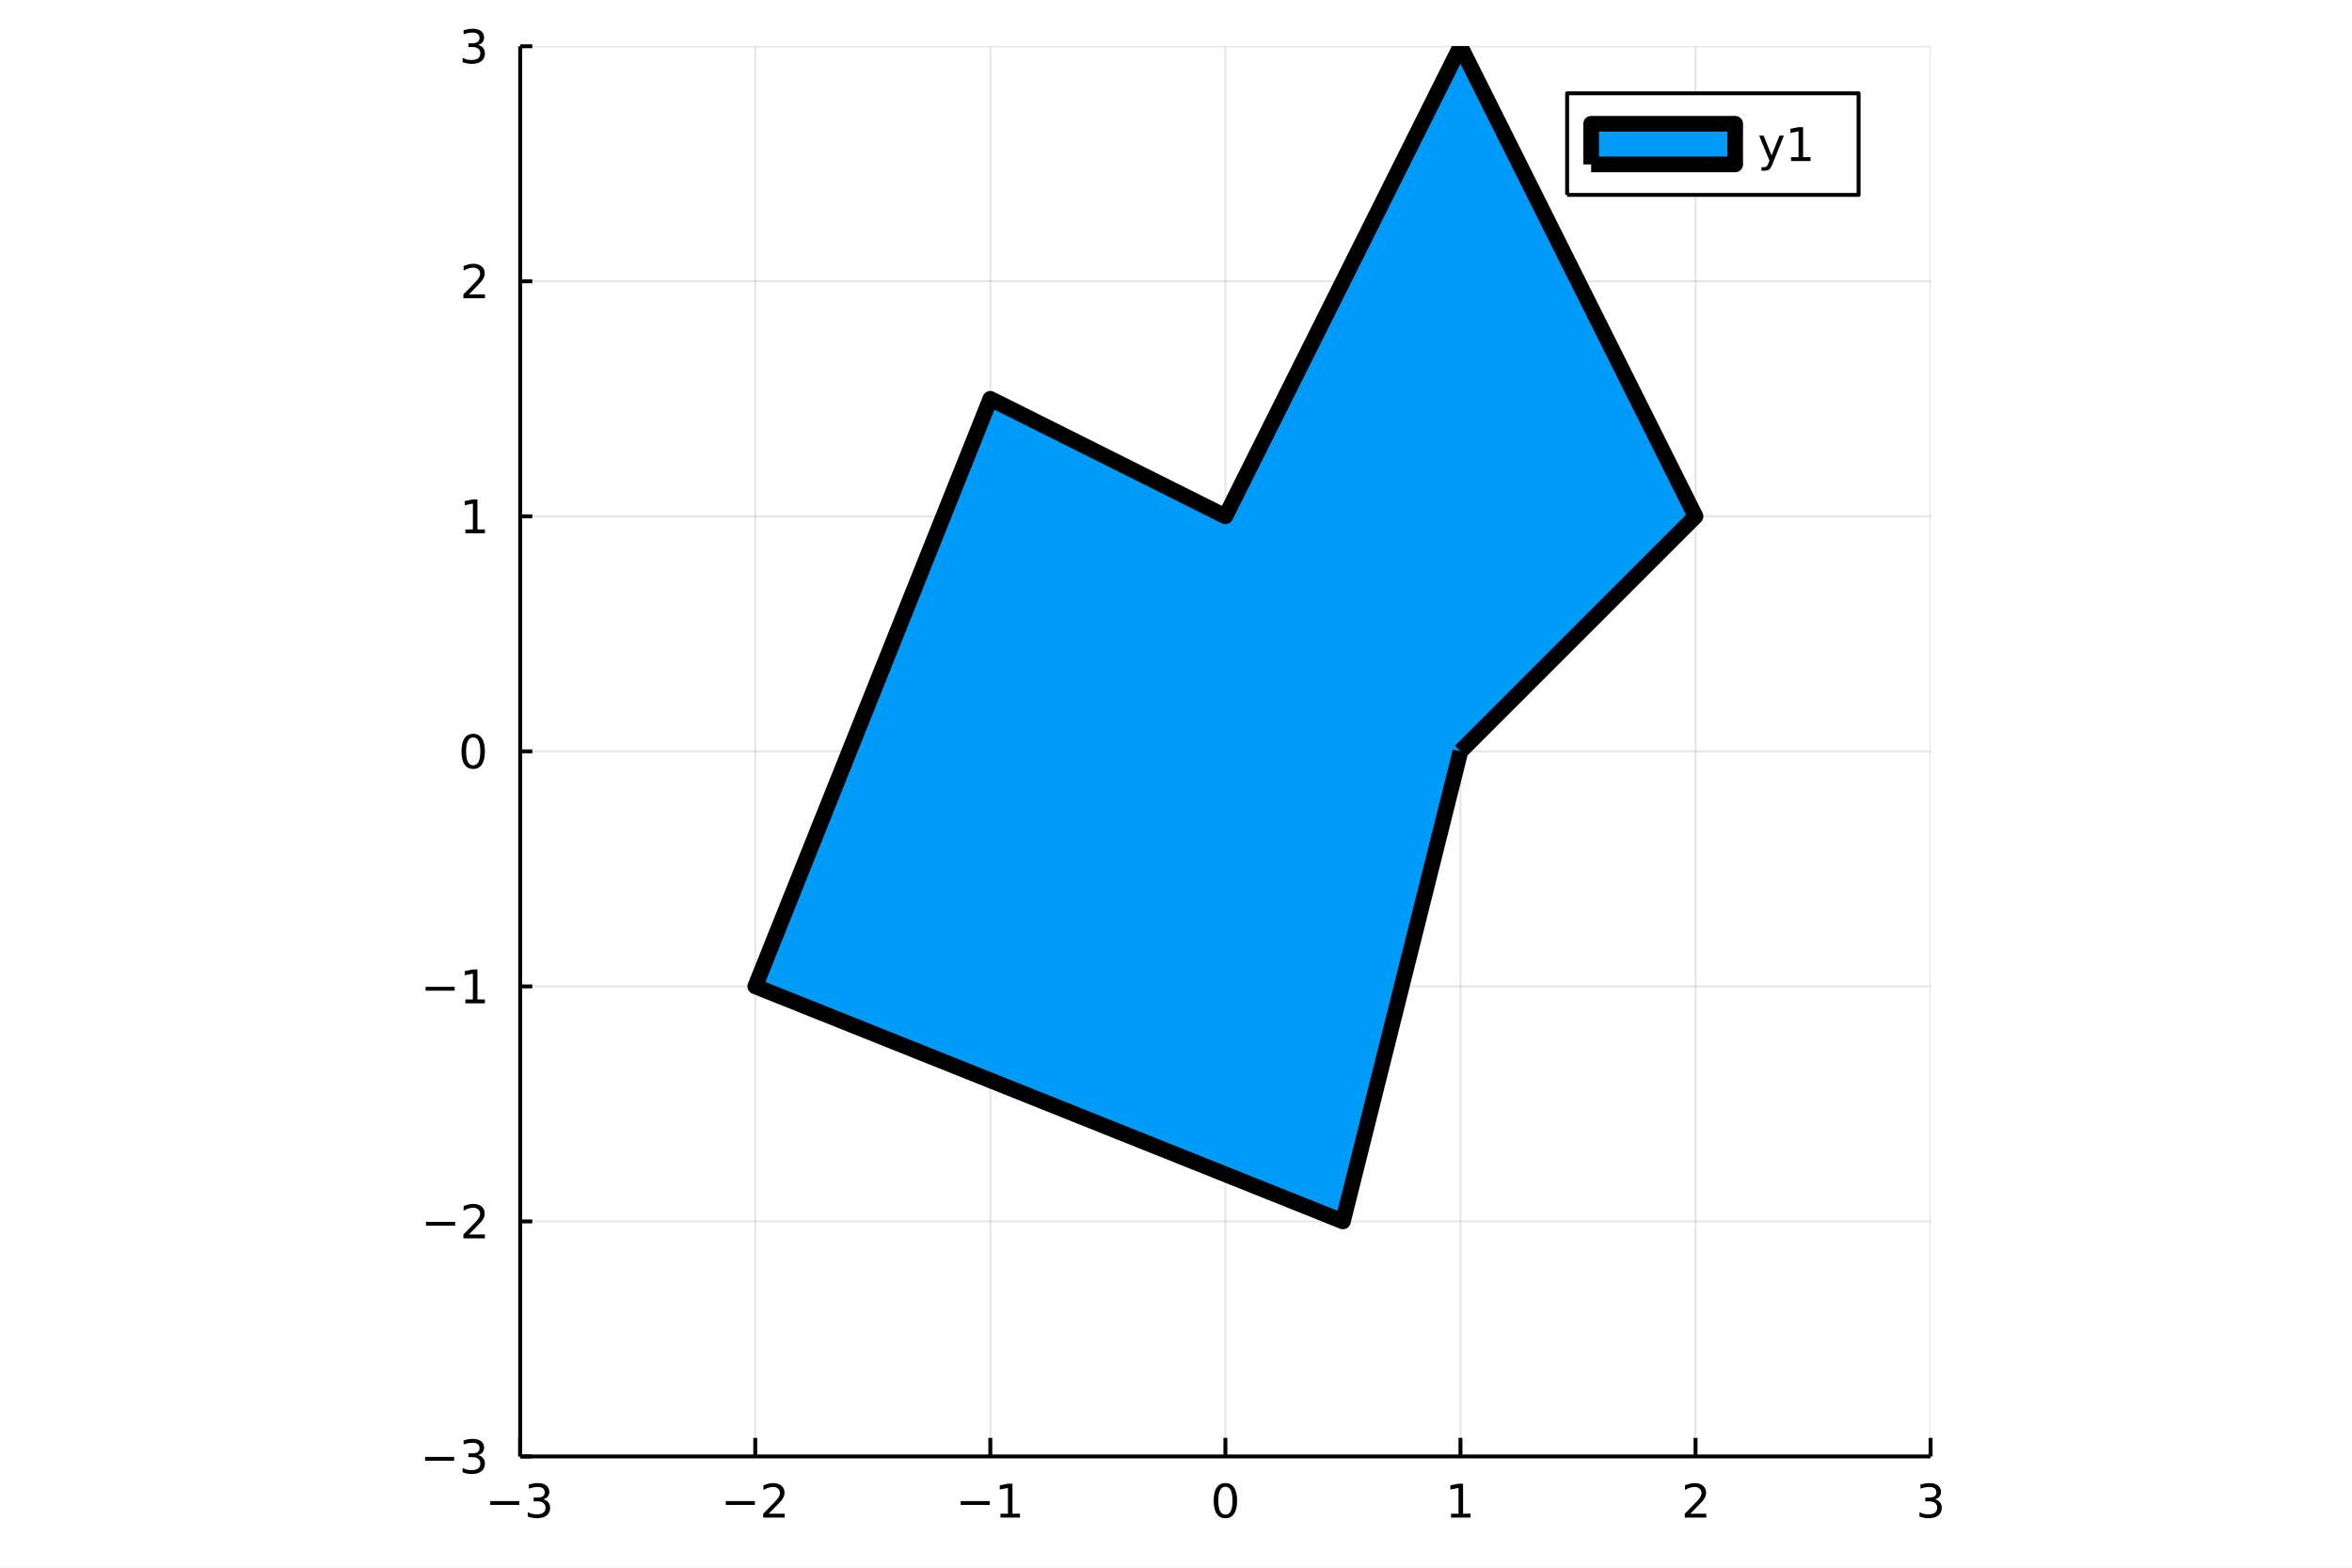
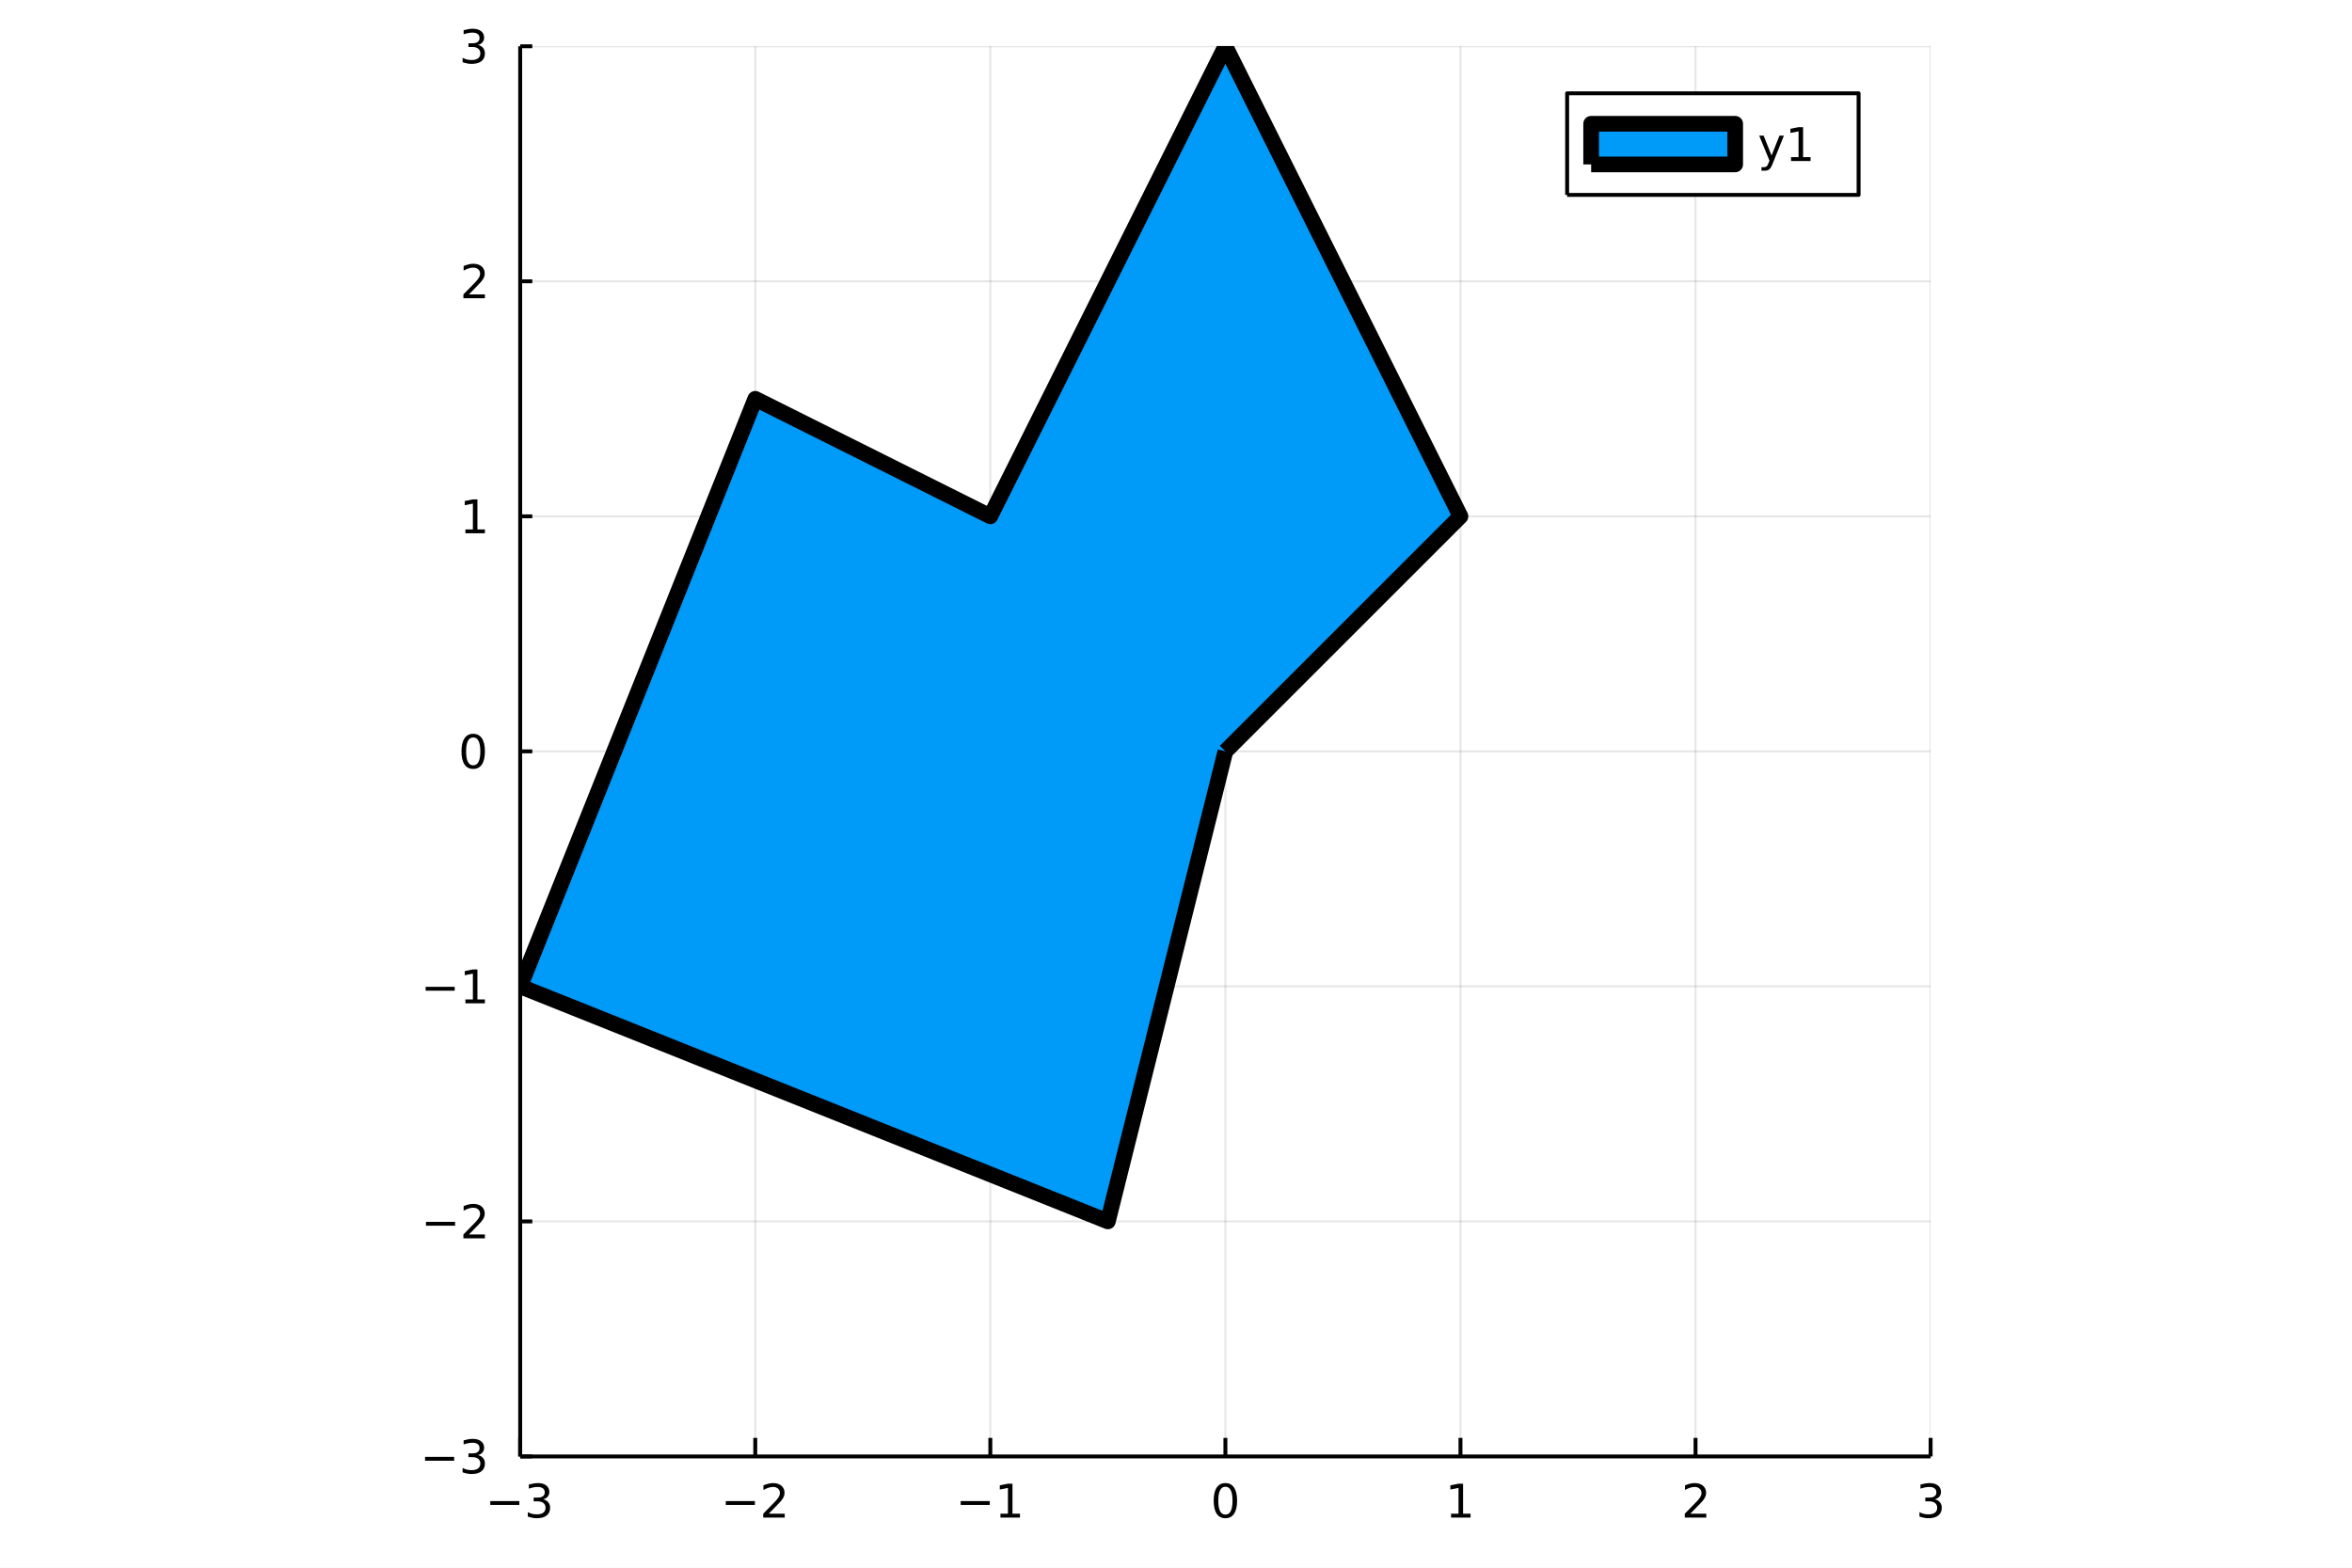
<svg xmlns="http://www.w3.org/2000/svg" width="600" height="400" viewBox="0 0 2400 1600">
  <defs>
-     <clipPath id="clip710">
+     <clipPath id="clip240">
      <rect x="0" y="0" width="2400" height="1600" />
    </clipPath>
  </defs>
-   <path clip-path="url(#clip710)" d=" M0 1600 L2400 1600 L2400 0 L0 0  Z   " fill="#ffffff" fill-rule="evenodd" fill-opacity="1" />
+   <path clip-path="url(#clip240)" d=" M0 1600 L2400 1600 L2400 0 L0 0  Z   " fill="#ffffff" fill-rule="evenodd" fill-opacity="1" />
  <defs>
-     <clipPath id="clip711">
+     <clipPath id="clip241">
      <rect x="480" y="0" width="1681" height="1600" />
    </clipPath>
  </defs>
-   <path clip-path="url(#clip710)" d=" M530.804 1486.45 L1970.01 1486.45 L1970.01 47.244 L530.804 47.244  Z   " fill="#ffffff" fill-rule="evenodd" fill-opacity="1" />
+   <path clip-path="url(#clip240)" d=" M530.804 1486.45 L1970.01 1486.45 L1970.01 47.244 L530.804 47.244  Z   " fill="#ffffff" fill-rule="evenodd" fill-opacity="1" />
  <defs>
-     <clipPath id="clip712">
+     <clipPath id="clip242">
      <rect x="530" y="47" width="1440" height="1440" />
    </clipPath>
  </defs>
-   <polyline clip-path="url(#clip712)" style="stroke:#000000; stroke-linecap:butt; stroke-linejoin:round; stroke-width:2; stroke-opacity:0.1; fill:none" points="   530.804,1486.45 530.804,47.244    " />
-   <polyline clip-path="url(#clip712)" style="stroke:#000000; stroke-linecap:butt; stroke-linejoin:round; stroke-width:2; stroke-opacity:0.1; fill:none" points="   770.672,1486.45 770.672,47.244    " />
-   <polyline clip-path="url(#clip712)" style="stroke:#000000; stroke-linecap:butt; stroke-linejoin:round; stroke-width:2; stroke-opacity:0.1; fill:none" points="   1010.54,1486.45 1010.54,47.244    " />
-   <polyline clip-path="url(#clip712)" style="stroke:#000000; stroke-linecap:butt; stroke-linejoin:round; stroke-width:2; stroke-opacity:0.1; fill:none" points="   1250.41,1486.45 1250.41,47.244    " />
-   <polyline clip-path="url(#clip712)" style="stroke:#000000; stroke-linecap:butt; stroke-linejoin:round; stroke-width:2; stroke-opacity:0.1; fill:none" points="   1490.27,1486.45 1490.27,47.244    " />
-   <polyline clip-path="url(#clip712)" style="stroke:#000000; stroke-linecap:butt; stroke-linejoin:round; stroke-width:2; stroke-opacity:0.1; fill:none" points="   1730.14,1486.45 1730.14,47.244    " />
-   <polyline clip-path="url(#clip712)" style="stroke:#000000; stroke-linecap:butt; stroke-linejoin:round; stroke-width:2; stroke-opacity:0.1; fill:none" points="   1970.01,1486.45 1970.01,47.244    " />
-   <polyline clip-path="url(#clip710)" style="stroke:#000000; stroke-linecap:butt; stroke-linejoin:round; stroke-width:4; stroke-opacity:1; fill:none" points="   530.804,1486.45 1970.01,1486.45    " />
-   <polyline clip-path="url(#clip710)" style="stroke:#000000; stroke-linecap:butt; stroke-linejoin:round; stroke-width:4; stroke-opacity:1; fill:none" points="   530.804,1486.45 530.804,1467.55    " />
-   <polyline clip-path="url(#clip710)" style="stroke:#000000; stroke-linecap:butt; stroke-linejoin:round; stroke-width:4; stroke-opacity:1; fill:none" points="   770.672,1486.45 770.672,1467.55    " />
-   <polyline clip-path="url(#clip710)" style="stroke:#000000; stroke-linecap:butt; stroke-linejoin:round; stroke-width:4; stroke-opacity:1; fill:none" points="   1010.54,1486.45 1010.54,1467.55    " />
-   <polyline clip-path="url(#clip710)" style="stroke:#000000; stroke-linecap:butt; stroke-linejoin:round; stroke-width:4; stroke-opacity:1; fill:none" points="   1250.41,1486.45 1250.41,1467.55    " />
-   <polyline clip-path="url(#clip710)" style="stroke:#000000; stroke-linecap:butt; stroke-linejoin:round; stroke-width:4; stroke-opacity:1; fill:none" points="   1490.27,1486.45 1490.27,1467.55    " />
-   <polyline clip-path="url(#clip710)" style="stroke:#000000; stroke-linecap:butt; stroke-linejoin:round; stroke-width:4; stroke-opacity:1; fill:none" points="   1730.14,1486.45 1730.14,1467.55    " />
-   <polyline clip-path="url(#clip710)" style="stroke:#000000; stroke-linecap:butt; stroke-linejoin:round; stroke-width:4; stroke-opacity:1; fill:none" points="   1970.01,1486.45 1970.01,1467.55    " />
-   <path clip-path="url(#clip710)" d="M500.272 1532.02 L529.948 1532.02 L529.948 1535.95 L500.272 1535.95 L500.272 1532.02 Z" fill="#000000" fill-rule="evenodd" fill-opacity="1" />
-   <path clip-path="url(#clip710)" d="M554.207 1530.21 Q557.563 1530.93 559.438 1533.2 Q561.337 1535.47 561.337 1538.8 Q561.337 1543.92 557.818 1546.72 Q554.3 1549.52 547.818 1549.52 Q545.642 1549.52 543.327 1549.08 Q541.036 1548.66 538.582 1547.81 L538.582 1543.29 Q540.527 1544.43 542.841 1545.01 Q545.156 1545.58 547.679 1545.58 Q552.077 1545.58 554.369 1543.85 Q556.684 1542.11 556.684 1538.8 Q556.684 1535.75 554.531 1534.03 Q552.401 1532.3 548.582 1532.3 L544.554 1532.3 L544.554 1528.45 L548.767 1528.45 Q552.216 1528.45 554.045 1527.09 Q555.874 1525.7 555.874 1523.11 Q555.874 1520.45 553.976 1519.03 Q552.101 1517.6 548.582 1517.6 Q546.661 1517.6 544.462 1518.01 Q542.263 1518.43 539.624 1519.31 L539.624 1515.14 Q542.286 1514.4 544.601 1514.03 Q546.939 1513.66 548.999 1513.66 Q554.323 1513.66 557.425 1516.09 Q560.526 1518.5 560.526 1522.62 Q560.526 1525.49 558.883 1527.48 Q557.239 1529.45 554.207 1530.21 Z" fill="#000000" fill-rule="evenodd" fill-opacity="1" />
-   <path clip-path="url(#clip710)" d="M740.614 1532.02 L770.29 1532.02 L770.29 1535.95 L740.614 1535.95 L740.614 1532.02 Z" fill="#000000" fill-rule="evenodd" fill-opacity="1" />
-   <path clip-path="url(#clip710)" d="M784.41 1544.91 L800.729 1544.91 L800.729 1548.85 L778.785 1548.85 L778.785 1544.91 Q781.447 1542.16 786.03 1537.53 Q790.637 1532.88 791.817 1531.53 Q794.063 1529.01 794.942 1527.27 Q795.845 1525.51 795.845 1523.82 Q795.845 1521.07 793.901 1519.33 Q791.979 1517.6 788.878 1517.6 Q786.679 1517.6 784.225 1518.36 Q781.794 1519.13 779.017 1520.68 L779.017 1515.95 Q781.841 1514.82 784.294 1514.24 Q786.748 1513.66 788.785 1513.66 Q794.155 1513.66 797.35 1516.35 Q800.544 1519.03 800.544 1523.52 Q800.544 1525.65 799.734 1527.57 Q798.947 1529.47 796.841 1532.07 Q796.262 1532.74 793.16 1535.95 Q790.058 1539.15 784.41 1544.91 Z" fill="#000000" fill-rule="evenodd" fill-opacity="1" />
-   <path clip-path="url(#clip710)" d="M980.296 1532.02 L1009.97 1532.02 L1009.97 1535.95 L980.296 1535.95 L980.296 1532.02 Z" fill="#000000" fill-rule="evenodd" fill-opacity="1" />
-   <path clip-path="url(#clip710)" d="M1020.87 1544.91 L1028.51 1544.91 L1028.51 1518.55 L1020.2 1520.21 L1020.2 1515.95 L1028.47 1514.29 L1033.14 1514.29 L1033.14 1544.91 L1040.78 1544.91 L1040.78 1548.85 L1020.87 1548.85 L1020.87 1544.91 Z" fill="#000000" fill-rule="evenodd" fill-opacity="1" />
-   <path clip-path="url(#clip710)" d="M1250.41 1517.37 Q1246.8 1517.37 1244.97 1520.93 Q1243.16 1524.47 1243.16 1531.6 Q1243.16 1538.71 1244.97 1542.27 Q1246.8 1545.82 1250.41 1545.82 Q1254.04 1545.82 1255.85 1542.27 Q1257.67 1538.71 1257.67 1531.6 Q1257.67 1524.47 1255.85 1520.93 Q1254.04 1517.37 1250.41 1517.37 M1250.41 1513.66 Q1256.22 1513.66 1259.27 1518.27 Q1262.35 1522.85 1262.35 1531.6 Q1262.35 1540.33 1259.27 1544.94 Q1256.22 1549.52 1250.41 1549.52 Q1244.6 1549.52 1241.52 1544.94 Q1238.46 1540.33 1238.46 1531.6 Q1238.46 1522.85 1241.52 1518.27 Q1244.6 1513.66 1250.41 1513.66 Z" fill="#000000" fill-rule="evenodd" fill-opacity="1" />
-   <path clip-path="url(#clip710)" d="M1480.66 1544.91 L1488.29 1544.91 L1488.29 1518.55 L1479.98 1520.21 L1479.98 1515.95 L1488.25 1514.29 L1492.92 1514.29 L1492.92 1544.91 L1500.56 1544.91 L1500.56 1548.85 L1480.66 1548.85 L1480.66 1544.91 Z" fill="#000000" fill-rule="evenodd" fill-opacity="1" />
-   <path clip-path="url(#clip710)" d="M1724.79 1544.91 L1741.11 1544.91 L1741.11 1548.85 L1719.17 1548.85 L1719.17 1544.91 Q1721.83 1542.16 1726.41 1537.53 Q1731.02 1532.88 1732.2 1531.53 Q1734.45 1529.01 1735.33 1527.27 Q1736.23 1525.51 1736.23 1523.82 Q1736.23 1521.07 1734.28 1519.33 Q1732.36 1517.6 1729.26 1517.6 Q1727.06 1517.6 1724.61 1518.36 Q1722.18 1519.13 1719.4 1520.68 L1719.4 1515.95 Q1722.22 1514.82 1724.68 1514.24 Q1727.13 1513.66 1729.17 1513.66 Q1734.54 1513.66 1737.73 1516.35 Q1740.93 1519.03 1740.93 1523.52 Q1740.93 1525.65 1740.12 1527.57 Q1739.33 1529.47 1737.22 1532.07 Q1736.65 1532.74 1733.54 1535.95 Q1730.44 1539.15 1724.79 1544.91 Z" fill="#000000" fill-rule="evenodd" fill-opacity="1" />
-   <path clip-path="url(#clip710)" d="M1974.26 1530.21 Q1977.61 1530.93 1979.49 1533.2 Q1981.39 1535.47 1981.39 1538.8 Q1981.39 1543.92 1977.87 1546.72 Q1974.35 1549.52 1967.87 1549.52 Q1965.69 1549.52 1963.38 1549.08 Q1961.08 1548.66 1958.63 1547.81 L1958.63 1543.29 Q1960.58 1544.43 1962.89 1545.01 Q1965.2 1545.58 1967.73 1545.58 Q1972.13 1545.58 1974.42 1543.85 Q1976.73 1542.11 1976.73 1538.8 Q1976.73 1535.75 1974.58 1534.03 Q1972.45 1532.3 1968.63 1532.3 L1964.6 1532.3 L1964.6 1528.45 L1968.82 1528.45 Q1972.27 1528.45 1974.09 1527.09 Q1975.92 1525.7 1975.92 1523.11 Q1975.92 1520.45 1974.02 1519.03 Q1972.15 1517.6 1968.63 1517.6 Q1966.71 1517.6 1964.51 1518.01 Q1962.31 1518.43 1959.67 1519.31 L1959.67 1515.14 Q1962.33 1514.4 1964.65 1514.03 Q1966.99 1513.66 1969.05 1513.66 Q1974.37 1513.66 1977.47 1516.09 Q1980.58 1518.5 1980.58 1522.62 Q1980.58 1525.49 1978.93 1527.48 Q1977.29 1529.45 1974.26 1530.21 Z" fill="#000000" fill-rule="evenodd" fill-opacity="1" />
-   <polyline clip-path="url(#clip712)" style="stroke:#000000; stroke-linecap:butt; stroke-linejoin:round; stroke-width:2; stroke-opacity:0.1; fill:none" points="   530.804,1486.45 1970.01,1486.45    " />
-   <polyline clip-path="url(#clip712)" style="stroke:#000000; stroke-linecap:butt; stroke-linejoin:round; stroke-width:2; stroke-opacity:0.1; fill:none" points="   530.804,1246.58 1970.01,1246.58    " />
-   <polyline clip-path="url(#clip712)" style="stroke:#000000; stroke-linecap:butt; stroke-linejoin:round; stroke-width:2; stroke-opacity:0.1; fill:none" points="   530.804,1006.71 1970.01,1006.71    " />
-   <polyline clip-path="url(#clip712)" style="stroke:#000000; stroke-linecap:butt; stroke-linejoin:round; stroke-width:2; stroke-opacity:0.1; fill:none" points="   530.804,766.846 1970.01,766.846    " />
-   <polyline clip-path="url(#clip712)" style="stroke:#000000; stroke-linecap:butt; stroke-linejoin:round; stroke-width:2; stroke-opacity:0.1; fill:none" points="   530.804,526.979 1970.01,526.979    " />
-   <polyline clip-path="url(#clip712)" style="stroke:#000000; stroke-linecap:butt; stroke-linejoin:round; stroke-width:2; stroke-opacity:0.1; fill:none" points="   530.804,287.111 1970.01,287.111    " />
-   <polyline clip-path="url(#clip712)" style="stroke:#000000; stroke-linecap:butt; stroke-linejoin:round; stroke-width:2; stroke-opacity:0.1; fill:none" points="   530.804,47.244 1970.01,47.244    " />
-   <polyline clip-path="url(#clip710)" style="stroke:#000000; stroke-linecap:butt; stroke-linejoin:round; stroke-width:4; stroke-opacity:1; fill:none" points="   530.804,1486.45 530.804,47.244    " />
-   <polyline clip-path="url(#clip710)" style="stroke:#000000; stroke-linecap:butt; stroke-linejoin:round; stroke-width:4; stroke-opacity:1; fill:none" points="   530.804,1486.45 543.141,1486.45    " />
-   <polyline clip-path="url(#clip710)" style="stroke:#000000; stroke-linecap:butt; stroke-linejoin:round; stroke-width:4; stroke-opacity:1; fill:none" points="   530.804,1246.58 543.141,1246.58    " />
-   <polyline clip-path="url(#clip710)" style="stroke:#000000; stroke-linecap:butt; stroke-linejoin:round; stroke-width:4; stroke-opacity:1; fill:none" points="   530.804,1006.71 543.141,1006.71    " />
-   <polyline clip-path="url(#clip710)" style="stroke:#000000; stroke-linecap:butt; stroke-linejoin:round; stroke-width:4; stroke-opacity:1; fill:none" points="   530.804,766.846 543.141,766.846    " />
-   <polyline clip-path="url(#clip710)" style="stroke:#000000; stroke-linecap:butt; stroke-linejoin:round; stroke-width:4; stroke-opacity:1; fill:none" points="   530.804,526.979 543.141,526.979    " />
-   <polyline clip-path="url(#clip710)" style="stroke:#000000; stroke-linecap:butt; stroke-linejoin:round; stroke-width:4; stroke-opacity:1; fill:none" points="   530.804,287.111 543.141,287.111    " />
-   <polyline clip-path="url(#clip710)" style="stroke:#000000; stroke-linecap:butt; stroke-linejoin:round; stroke-width:4; stroke-opacity:1; fill:none" points="   530.804,47.244 543.141,47.244    " />
-   <path clip-path="url(#clip710)" d="M433.74 1486.9 L463.416 1486.9 L463.416 1490.83 L433.74 1490.83 L433.74 1486.9 Z" fill="#000000" fill-rule="evenodd" fill-opacity="1" />
-   <path clip-path="url(#clip710)" d="M487.675 1485.09 Q491.031 1485.81 492.906 1488.08 Q494.804 1490.35 494.804 1493.68 Q494.804 1498.8 491.286 1501.6 Q487.767 1504.4 481.286 1504.4 Q479.11 1504.4 476.795 1503.96 Q474.504 1503.54 472.05 1502.69 L472.05 1498.17 Q473.994 1499.31 476.309 1499.89 Q478.624 1500.46 481.147 1500.46 Q485.545 1500.46 487.837 1498.73 Q490.152 1496.99 490.152 1493.68 Q490.152 1490.63 487.999 1488.91 Q485.869 1487.18 482.05 1487.18 L478.022 1487.18 L478.022 1483.33 L482.235 1483.33 Q485.684 1483.33 487.513 1481.97 Q489.341 1480.58 489.341 1477.99 Q489.341 1475.33 487.443 1473.91 Q485.568 1472.48 482.05 1472.48 Q480.129 1472.48 477.929 1472.89 Q475.73 1473.31 473.092 1474.19 L473.092 1470.02 Q475.754 1469.28 478.068 1468.91 Q480.406 1468.54 482.466 1468.54 Q487.791 1468.54 490.892 1470.97 Q493.994 1473.38 493.994 1477.5 Q493.994 1480.37 492.351 1482.36 Q490.707 1484.33 487.675 1485.09 Z" fill="#000000" fill-rule="evenodd" fill-opacity="1" />
-   <path clip-path="url(#clip710)" d="M434.689 1247.03 L464.365 1247.03 L464.365 1250.97 L434.689 1250.97 L434.689 1247.03 Z" fill="#000000" fill-rule="evenodd" fill-opacity="1" />
-   <path clip-path="url(#clip710)" d="M478.485 1259.93 L494.804 1259.93 L494.804 1263.86 L472.86 1263.86 L472.86 1259.93 Q475.522 1257.17 480.105 1252.54 Q484.712 1247.89 485.892 1246.55 Q488.138 1244.02 489.017 1242.29 Q489.92 1240.53 489.92 1238.84 Q489.92 1236.08 487.976 1234.35 Q486.054 1232.61 482.953 1232.61 Q480.754 1232.61 478.3 1233.37 Q475.869 1234.14 473.092 1235.69 L473.092 1230.97 Q475.916 1229.83 478.369 1229.25 Q480.823 1228.68 482.86 1228.68 Q488.23 1228.68 491.425 1231.36 Q494.619 1234.05 494.619 1238.54 Q494.619 1240.67 493.809 1242.59 Q493.022 1244.49 490.916 1247.08 Q490.337 1247.75 487.235 1250.97 Q484.133 1254.16 478.485 1259.93 Z" fill="#000000" fill-rule="evenodd" fill-opacity="1" />
-   <path clip-path="url(#clip710)" d="M434.319 1007.16 L463.994 1007.16 L463.994 1011.1 L434.319 1011.1 L434.319 1007.16 Z" fill="#000000" fill-rule="evenodd" fill-opacity="1" />
-   <path clip-path="url(#clip710)" d="M474.897 1020.06 L482.536 1020.06 L482.536 993.693 L474.226 995.359 L474.226 991.1 L482.49 989.433 L487.166 989.433 L487.166 1020.06 L494.804 1020.06 L494.804 1023.99 L474.897 1023.99 L474.897 1020.06 Z" fill="#000000" fill-rule="evenodd" fill-opacity="1" />
-   <path clip-path="url(#clip710)" d="M482.86 752.645 Q479.249 752.645 477.42 756.209 Q475.615 759.751 475.615 766.881 Q475.615 773.987 477.42 777.552 Q479.249 781.094 482.86 781.094 Q486.494 781.094 488.3 777.552 Q490.128 773.987 490.128 766.881 Q490.128 759.751 488.3 756.209 Q486.494 752.645 482.86 752.645 M482.86 748.941 Q488.67 748.941 491.726 753.547 Q494.804 758.131 494.804 766.881 Q494.804 775.608 491.726 780.214 Q488.67 784.797 482.86 784.797 Q477.05 784.797 473.971 780.214 Q470.916 775.608 470.916 766.881 Q470.916 758.131 473.971 753.547 Q477.05 748.941 482.86 748.941 Z" fill="#000000" fill-rule="evenodd" fill-opacity="1" />
-   <path clip-path="url(#clip710)" d="M474.897 540.324 L482.536 540.324 L482.536 513.958 L474.226 515.625 L474.226 511.365 L482.49 509.699 L487.166 509.699 L487.166 540.324 L494.804 540.324 L494.804 544.259 L474.897 544.259 L474.897 540.324 Z" fill="#000000" fill-rule="evenodd" fill-opacity="1" />
-   <path clip-path="url(#clip710)" d="M478.485 300.456 L494.804 300.456 L494.804 304.391 L472.86 304.391 L472.86 300.456 Q475.522 297.702 480.105 293.072 Q484.712 288.419 485.892 287.077 Q488.138 284.554 489.017 282.817 Q489.92 281.058 489.92 279.368 Q489.92 276.614 487.976 274.878 Q486.054 273.142 482.953 273.142 Q480.754 273.142 478.3 273.905 Q475.869 274.669 473.092 276.22 L473.092 271.498 Q475.916 270.364 478.369 269.785 Q480.823 269.206 482.86 269.206 Q488.23 269.206 491.425 271.892 Q494.619 274.577 494.619 279.067 Q494.619 281.197 493.809 283.118 Q493.022 285.016 490.916 287.609 Q490.337 288.28 487.235 291.498 Q484.133 294.692 478.485 300.456 Z" fill="#000000" fill-rule="evenodd" fill-opacity="1" />
-   <path clip-path="url(#clip710)" d="M487.675 45.89 Q491.031 46.608 492.906 48.876 Q494.804 51.145 494.804 54.478 Q494.804 59.594 491.286 62.395 Q487.767 65.195 481.286 65.195 Q479.11 65.195 476.795 64.756 Q474.504 64.339 472.05 63.482 L472.05 58.969 Q473.994 60.103 476.309 60.681 Q478.624 61.26 481.147 61.26 Q485.545 61.26 487.837 59.524 Q490.152 57.788 490.152 54.478 Q490.152 51.422 487.999 49.709 Q485.869 47.973 482.05 47.973 L478.022 47.973 L478.022 44.131 L482.235 44.131 Q485.684 44.131 487.513 42.765 Q489.341 41.376 489.341 38.783 Q489.341 36.121 487.443 34.709 Q485.568 33.274 482.05 33.274 Q480.129 33.274 477.929 33.691 Q475.73 34.108 473.092 34.987 L473.092 30.821 Q475.754 30.08 478.068 29.709 Q480.406 29.339 482.466 29.339 Q487.791 29.339 490.892 31.77 Q493.994 34.177 493.994 38.297 Q493.994 41.168 492.351 43.158 Q490.707 45.126 487.675 45.89 Z" fill="#000000" fill-rule="evenodd" fill-opacity="1" />
-   <path clip-path="url(#clip712)" d=" M1490.27 766.846 L1730.14 526.979 L1490.27 47.244 L1250.41 526.979 L1010.54 407.045 L770.672 1006.71 L1370.34 1246.58 L1490.27 766.846 L1490.27 766.846  Z   " fill="#009af9" fill-rule="evenodd" fill-opacity="1" />
-   <polyline clip-path="url(#clip712)" style="stroke:#000000; stroke-linecap:butt; stroke-linejoin:round; stroke-width:16; stroke-opacity:1; fill:none" points="   1490.27,766.846 1730.14,526.979 1490.27,47.244 1250.41,526.979 1010.54,407.045 770.672,1006.71 1370.34,1246.58 1490.27,766.846    " />
-   <path clip-path="url(#clip710)" d=" M1599.12 198.898 L1896.52 198.898 L1896.52 95.218 L1599.12 95.218  Z   " fill="#ffffff" fill-rule="evenodd" fill-opacity="1" />
-   <polyline clip-path="url(#clip710)" style="stroke:#000000; stroke-linecap:butt; stroke-linejoin:round; stroke-width:4; stroke-opacity:1; fill:none" points="   1599.12,198.898 1896.52,198.898 1896.52,95.218 1599.12,95.218 1599.12,198.898    " />
-   <path clip-path="url(#clip710)" d=" M1623.62 167.794 L1770.6 167.794 L1770.6 126.322 L1623.62 126.322 L1623.62 167.794  Z   " fill="#009af9" fill-rule="evenodd" fill-opacity="1" />
-   <polyline clip-path="url(#clip710)" style="stroke:#000000; stroke-linecap:butt; stroke-linejoin:round; stroke-width:16; stroke-opacity:1; fill:none" points="   1623.62,167.794 1770.6,167.794 1770.6,126.322 1623.62,126.322 1623.62,167.794    " />
-   <path clip-path="url(#clip710)" d="M1808.94 166.745 Q1807.13 171.375 1805.42 172.787 Q1803.71 174.199 1800.84 174.199 L1797.43 174.199 L1797.43 170.634 L1799.93 170.634 Q1801.69 170.634 1802.66 169.8 Q1803.64 168.967 1804.82 165.865 L1805.58 163.921 L1795.09 138.412 L1799.61 138.412 L1807.71 158.689 L1815.81 138.412 L1820.33 138.412 L1808.94 166.745 Z" fill="#000000" fill-rule="evenodd" fill-opacity="1" />
-   <path clip-path="url(#clip710)" d="M1827.62 160.402 L1835.26 160.402 L1835.26 134.037 L1826.95 135.703 L1826.95 131.444 L1835.21 129.778 L1839.89 129.778 L1839.89 160.402 L1847.52 160.402 L1847.52 164.338 L1827.62 164.338 L1827.62 160.402 Z" fill="#000000" fill-rule="evenodd" fill-opacity="1" />
+   <polyline clip-path="url(#clip242)" style="stroke:#000000; stroke-linecap:butt; stroke-linejoin:round; stroke-width:2; stroke-opacity:0.1; fill:none" points="   530.804,1486.45 530.804,47.244    " />
+   <polyline clip-path="url(#clip242)" style="stroke:#000000; stroke-linecap:butt; stroke-linejoin:round; stroke-width:2; stroke-opacity:0.1; fill:none" points="   770.672,1486.45 770.672,47.244    " />
+   <polyline clip-path="url(#clip242)" style="stroke:#000000; stroke-linecap:butt; stroke-linejoin:round; stroke-width:2; stroke-opacity:0.1; fill:none" points="   1010.54,1486.45 1010.54,47.244    " />
+   <polyline clip-path="url(#clip242)" style="stroke:#000000; stroke-linecap:butt; stroke-linejoin:round; stroke-width:2; stroke-opacity:0.1; fill:none" points="   1250.41,1486.45 1250.41,47.244    " />
+   <polyline clip-path="url(#clip242)" style="stroke:#000000; stroke-linecap:butt; stroke-linejoin:round; stroke-width:2; stroke-opacity:0.1; fill:none" points="   1490.27,1486.45 1490.27,47.244    " />
+   <polyline clip-path="url(#clip242)" style="stroke:#000000; stroke-linecap:butt; stroke-linejoin:round; stroke-width:2; stroke-opacity:0.1; fill:none" points="   1730.14,1486.45 1730.14,47.244    " />
+   <polyline clip-path="url(#clip242)" style="stroke:#000000; stroke-linecap:butt; stroke-linejoin:round; stroke-width:2; stroke-opacity:0.1; fill:none" points="   1970.01,1486.45 1970.01,47.244    " />
+   <polyline clip-path="url(#clip240)" style="stroke:#000000; stroke-linecap:butt; stroke-linejoin:round; stroke-width:4; stroke-opacity:1; fill:none" points="   530.804,1486.45 1970.01,1486.45    " />
+   <polyline clip-path="url(#clip240)" style="stroke:#000000; stroke-linecap:butt; stroke-linejoin:round; stroke-width:4; stroke-opacity:1; fill:none" points="   530.804,1486.45 530.804,1467.55    " />
+   <polyline clip-path="url(#clip240)" style="stroke:#000000; stroke-linecap:butt; stroke-linejoin:round; stroke-width:4; stroke-opacity:1; fill:none" points="   770.672,1486.45 770.672,1467.55    " />
+   <polyline clip-path="url(#clip240)" style="stroke:#000000; stroke-linecap:butt; stroke-linejoin:round; stroke-width:4; stroke-opacity:1; fill:none" points="   1010.54,1486.45 1010.54,1467.55    " />
+   <polyline clip-path="url(#clip240)" style="stroke:#000000; stroke-linecap:butt; stroke-linejoin:round; stroke-width:4; stroke-opacity:1; fill:none" points="   1250.41,1486.45 1250.41,1467.55    " />
+   <polyline clip-path="url(#clip240)" style="stroke:#000000; stroke-linecap:butt; stroke-linejoin:round; stroke-width:4; stroke-opacity:1; fill:none" points="   1490.27,1486.45 1490.27,1467.55    " />
+   <polyline clip-path="url(#clip240)" style="stroke:#000000; stroke-linecap:butt; stroke-linejoin:round; stroke-width:4; stroke-opacity:1; fill:none" points="   1730.14,1486.45 1730.14,1467.55    " />
+   <polyline clip-path="url(#clip240)" style="stroke:#000000; stroke-linecap:butt; stroke-linejoin:round; stroke-width:4; stroke-opacity:1; fill:none" points="   1970.01,1486.45 1970.01,1467.55    " />
+   <path clip-path="url(#clip240)" d="M500.272 1532.02 L529.948 1532.02 L529.948 1535.95 L500.272 1535.95 L500.272 1532.02 Z" fill="#000000" fill-rule="evenodd" fill-opacity="1" />
+   <path clip-path="url(#clip240)" d="M554.207 1530.21 Q557.563 1530.93 559.438 1533.2 Q561.337 1535.47 561.337 1538.8 Q561.337 1543.92 557.818 1546.72 Q554.3 1549.52 547.818 1549.52 Q545.642 1549.52 543.327 1549.08 Q541.036 1548.66 538.582 1547.81 L538.582 1543.29 Q540.527 1544.43 542.841 1545.01 Q545.156 1545.58 547.679 1545.58 Q552.077 1545.58 554.369 1543.85 Q556.684 1542.11 556.684 1538.8 Q556.684 1535.75 554.531 1534.03 Q552.401 1532.3 548.582 1532.3 L544.554 1532.3 L544.554 1528.45 L548.767 1528.45 Q552.216 1528.45 554.045 1527.09 Q555.874 1525.7 555.874 1523.11 Q555.874 1520.45 553.976 1519.03 Q552.101 1517.6 548.582 1517.6 Q546.661 1517.6 544.462 1518.01 Q542.263 1518.43 539.624 1519.31 L539.624 1515.14 Q542.286 1514.4 544.601 1514.03 Q546.939 1513.66 548.999 1513.66 Q554.323 1513.66 557.425 1516.09 Q560.526 1518.5 560.526 1522.62 Q560.526 1525.49 558.883 1527.48 Q557.239 1529.45 554.207 1530.21 Z" fill="#000000" fill-rule="evenodd" fill-opacity="1" />
+   <path clip-path="url(#clip240)" d="M740.614 1532.02 L770.29 1532.02 L770.29 1535.95 L740.614 1535.95 L740.614 1532.02 Z" fill="#000000" fill-rule="evenodd" fill-opacity="1" />
+   <path clip-path="url(#clip240)" d="M784.41 1544.91 L800.729 1544.91 L800.729 1548.85 L778.785 1548.85 L778.785 1544.91 Q781.447 1542.16 786.03 1537.53 Q790.637 1532.88 791.817 1531.53 Q794.063 1529.01 794.942 1527.27 Q795.845 1525.51 795.845 1523.82 Q795.845 1521.07 793.901 1519.33 Q791.979 1517.6 788.878 1517.6 Q786.679 1517.6 784.225 1518.36 Q781.794 1519.13 779.017 1520.68 L779.017 1515.95 Q781.841 1514.82 784.294 1514.24 Q786.748 1513.66 788.785 1513.66 Q794.155 1513.66 797.35 1516.35 Q800.544 1519.03 800.544 1523.52 Q800.544 1525.65 799.734 1527.57 Q798.947 1529.47 796.841 1532.07 Q796.262 1532.74 793.16 1535.95 Q790.058 1539.15 784.41 1544.91 Z" fill="#000000" fill-rule="evenodd" fill-opacity="1" />
+   <path clip-path="url(#clip240)" d="M980.296 1532.02 L1009.97 1532.02 L1009.97 1535.95 L980.296 1535.95 L980.296 1532.02 Z" fill="#000000" fill-rule="evenodd" fill-opacity="1" />
+   <path clip-path="url(#clip240)" d="M1020.87 1544.91 L1028.51 1544.91 L1028.51 1518.55 L1020.2 1520.21 L1020.2 1515.95 L1028.47 1514.29 L1033.14 1514.29 L1033.14 1544.91 L1040.78 1544.91 L1040.78 1548.85 L1020.87 1548.85 L1020.87 1544.91 Z" fill="#000000" fill-rule="evenodd" fill-opacity="1" />
+   <path clip-path="url(#clip240)" d="M1250.41 1517.37 Q1246.8 1517.37 1244.97 1520.93 Q1243.16 1524.47 1243.16 1531.6 Q1243.16 1538.71 1244.97 1542.27 Q1246.8 1545.82 1250.41 1545.82 Q1254.04 1545.82 1255.85 1542.27 Q1257.67 1538.71 1257.67 1531.6 Q1257.67 1524.47 1255.85 1520.93 Q1254.04 1517.37 1250.41 1517.37 M1250.41 1513.66 Q1256.22 1513.66 1259.27 1518.27 Q1262.35 1522.85 1262.35 1531.6 Q1262.35 1540.33 1259.27 1544.94 Q1256.22 1549.52 1250.41 1549.52 Q1244.6 1549.52 1241.52 1544.94 Q1238.46 1540.33 1238.46 1531.6 Q1238.46 1522.85 1241.52 1518.27 Q1244.6 1513.66 1250.41 1513.66 Z" fill="#000000" fill-rule="evenodd" fill-opacity="1" />
+   <path clip-path="url(#clip240)" d="M1480.66 1544.91 L1488.29 1544.91 L1488.29 1518.55 L1479.98 1520.21 L1479.98 1515.95 L1488.25 1514.29 L1492.92 1514.29 L1492.92 1544.91 L1500.56 1544.91 L1500.56 1548.85 L1480.66 1548.85 L1480.66 1544.91 Z" fill="#000000" fill-rule="evenodd" fill-opacity="1" />
+   <path clip-path="url(#clip240)" d="M1724.79 1544.91 L1741.11 1544.91 L1741.11 1548.85 L1719.17 1548.85 L1719.17 1544.91 Q1721.83 1542.16 1726.41 1537.53 Q1731.02 1532.88 1732.2 1531.53 Q1734.45 1529.01 1735.33 1527.27 Q1736.23 1525.51 1736.23 1523.82 Q1736.23 1521.07 1734.28 1519.33 Q1732.36 1517.6 1729.26 1517.6 Q1727.06 1517.6 1724.61 1518.36 Q1722.18 1519.13 1719.4 1520.68 L1719.4 1515.95 Q1722.22 1514.82 1724.68 1514.24 Q1727.13 1513.66 1729.17 1513.66 Q1734.54 1513.66 1737.73 1516.35 Q1740.93 1519.03 1740.93 1523.52 Q1740.93 1525.65 1740.12 1527.57 Q1739.33 1529.47 1737.22 1532.07 Q1736.65 1532.74 1733.54 1535.95 Q1730.44 1539.15 1724.79 1544.91 Z" fill="#000000" fill-rule="evenodd" fill-opacity="1" />
+   <path clip-path="url(#clip240)" d="M1974.26 1530.21 Q1977.61 1530.93 1979.49 1533.2 Q1981.39 1535.47 1981.39 1538.8 Q1981.39 1543.92 1977.87 1546.72 Q1974.35 1549.52 1967.87 1549.52 Q1965.69 1549.52 1963.38 1549.08 Q1961.08 1548.66 1958.63 1547.81 L1958.63 1543.29 Q1960.58 1544.43 1962.89 1545.01 Q1965.2 1545.58 1967.73 1545.58 Q1972.13 1545.58 1974.42 1543.85 Q1976.73 1542.11 1976.73 1538.8 Q1976.73 1535.75 1974.58 1534.03 Q1972.45 1532.3 1968.63 1532.3 L1964.6 1532.3 L1964.6 1528.45 L1968.82 1528.45 Q1972.27 1528.45 1974.09 1527.09 Q1975.92 1525.7 1975.92 1523.11 Q1975.92 1520.45 1974.02 1519.03 Q1972.15 1517.6 1968.63 1517.6 Q1966.71 1517.6 1964.51 1518.01 Q1962.31 1518.43 1959.67 1519.31 L1959.67 1515.14 Q1962.33 1514.4 1964.65 1514.03 Q1966.99 1513.66 1969.05 1513.66 Q1974.37 1513.66 1977.47 1516.09 Q1980.58 1518.5 1980.58 1522.62 Q1980.58 1525.49 1978.93 1527.48 Q1977.29 1529.45 1974.26 1530.21 Z" fill="#000000" fill-rule="evenodd" fill-opacity="1" />
+   <polyline clip-path="url(#clip242)" style="stroke:#000000; stroke-linecap:butt; stroke-linejoin:round; stroke-width:2; stroke-opacity:0.1; fill:none" points="   530.804,1486.45 1970.01,1486.45    " />
+   <polyline clip-path="url(#clip242)" style="stroke:#000000; stroke-linecap:butt; stroke-linejoin:round; stroke-width:2; stroke-opacity:0.1; fill:none" points="   530.804,1246.58 1970.01,1246.58    " />
+   <polyline clip-path="url(#clip242)" style="stroke:#000000; stroke-linecap:butt; stroke-linejoin:round; stroke-width:2; stroke-opacity:0.1; fill:none" points="   530.804,1006.71 1970.01,1006.71    " />
+   <polyline clip-path="url(#clip242)" style="stroke:#000000; stroke-linecap:butt; stroke-linejoin:round; stroke-width:2; stroke-opacity:0.1; fill:none" points="   530.804,766.846 1970.01,766.846    " />
+   <polyline clip-path="url(#clip242)" style="stroke:#000000; stroke-linecap:butt; stroke-linejoin:round; stroke-width:2; stroke-opacity:0.1; fill:none" points="   530.804,526.979 1970.01,526.979    " />
+   <polyline clip-path="url(#clip242)" style="stroke:#000000; stroke-linecap:butt; stroke-linejoin:round; stroke-width:2; stroke-opacity:0.1; fill:none" points="   530.804,287.111 1970.01,287.111    " />
+   <polyline clip-path="url(#clip242)" style="stroke:#000000; stroke-linecap:butt; stroke-linejoin:round; stroke-width:2; stroke-opacity:0.1; fill:none" points="   530.804,47.244 1970.01,47.244    " />
+   <polyline clip-path="url(#clip240)" style="stroke:#000000; stroke-linecap:butt; stroke-linejoin:round; stroke-width:4; stroke-opacity:1; fill:none" points="   530.804,1486.45 530.804,47.244    " />
+   <polyline clip-path="url(#clip240)" style="stroke:#000000; stroke-linecap:butt; stroke-linejoin:round; stroke-width:4; stroke-opacity:1; fill:none" points="   530.804,1486.45 543.141,1486.45    " />
+   <polyline clip-path="url(#clip240)" style="stroke:#000000; stroke-linecap:butt; stroke-linejoin:round; stroke-width:4; stroke-opacity:1; fill:none" points="   530.804,1246.58 543.141,1246.58    " />
+   <polyline clip-path="url(#clip240)" style="stroke:#000000; stroke-linecap:butt; stroke-linejoin:round; stroke-width:4; stroke-opacity:1; fill:none" points="   530.804,1006.71 543.141,1006.71    " />
+   <polyline clip-path="url(#clip240)" style="stroke:#000000; stroke-linecap:butt; stroke-linejoin:round; stroke-width:4; stroke-opacity:1; fill:none" points="   530.804,766.846 543.141,766.846    " />
+   <polyline clip-path="url(#clip240)" style="stroke:#000000; stroke-linecap:butt; stroke-linejoin:round; stroke-width:4; stroke-opacity:1; fill:none" points="   530.804,526.979 543.141,526.979    " />
+   <polyline clip-path="url(#clip240)" style="stroke:#000000; stroke-linecap:butt; stroke-linejoin:round; stroke-width:4; stroke-opacity:1; fill:none" points="   530.804,287.111 543.141,287.111    " />
+   <polyline clip-path="url(#clip240)" style="stroke:#000000; stroke-linecap:butt; stroke-linejoin:round; stroke-width:4; stroke-opacity:1; fill:none" points="   530.804,47.244 543.141,47.244    " />
+   <path clip-path="url(#clip240)" d="M433.74 1486.9 L463.416 1486.9 L463.416 1490.83 L433.74 1490.83 L433.74 1486.9 Z" fill="#000000" fill-rule="evenodd" fill-opacity="1" />
+   <path clip-path="url(#clip240)" d="M487.675 1485.09 Q491.031 1485.81 492.906 1488.08 Q494.804 1490.35 494.804 1493.68 Q494.804 1498.8 491.286 1501.6 Q487.767 1504.4 481.286 1504.4 Q479.11 1504.4 476.795 1503.96 Q474.504 1503.54 472.05 1502.69 L472.05 1498.17 Q473.994 1499.31 476.309 1499.89 Q478.624 1500.46 481.147 1500.46 Q485.545 1500.46 487.837 1498.73 Q490.152 1496.99 490.152 1493.68 Q490.152 1490.63 487.999 1488.91 Q485.869 1487.18 482.05 1487.18 L478.022 1487.18 L478.022 1483.33 L482.235 1483.33 Q485.684 1483.33 487.513 1481.97 Q489.341 1480.58 489.341 1477.99 Q489.341 1475.33 487.443 1473.91 Q485.568 1472.48 482.05 1472.48 Q480.129 1472.48 477.929 1472.89 Q475.73 1473.31 473.092 1474.19 L473.092 1470.02 Q475.754 1469.28 478.068 1468.91 Q480.406 1468.54 482.466 1468.54 Q487.791 1468.54 490.892 1470.97 Q493.994 1473.38 493.994 1477.5 Q493.994 1480.37 492.351 1482.36 Q490.707 1484.33 487.675 1485.09 Z" fill="#000000" fill-rule="evenodd" fill-opacity="1" />
+   <path clip-path="url(#clip240)" d="M434.689 1247.03 L464.365 1247.03 L464.365 1250.97 L434.689 1250.97 L434.689 1247.03 Z" fill="#000000" fill-rule="evenodd" fill-opacity="1" />
+   <path clip-path="url(#clip240)" d="M478.485 1259.93 L494.804 1259.93 L494.804 1263.86 L472.86 1263.86 L472.86 1259.93 Q475.522 1257.17 480.105 1252.54 Q484.712 1247.89 485.892 1246.55 Q488.138 1244.02 489.017 1242.29 Q489.92 1240.53 489.92 1238.84 Q489.92 1236.08 487.976 1234.35 Q486.054 1232.61 482.953 1232.61 Q480.754 1232.61 478.3 1233.37 Q475.869 1234.14 473.092 1235.69 L473.092 1230.97 Q475.916 1229.83 478.369 1229.25 Q480.823 1228.68 482.86 1228.68 Q488.23 1228.68 491.425 1231.36 Q494.619 1234.05 494.619 1238.54 Q494.619 1240.67 493.809 1242.59 Q493.022 1244.49 490.916 1247.08 Q490.337 1247.75 487.235 1250.97 Q484.133 1254.16 478.485 1259.93 Z" fill="#000000" fill-rule="evenodd" fill-opacity="1" />
+   <path clip-path="url(#clip240)" d="M434.319 1007.16 L463.994 1007.16 L463.994 1011.1 L434.319 1011.1 L434.319 1007.16 Z" fill="#000000" fill-rule="evenodd" fill-opacity="1" />
+   <path clip-path="url(#clip240)" d="M474.897 1020.06 L482.536 1020.06 L482.536 993.693 L474.226 995.359 L474.226 991.1 L482.49 989.433 L487.166 989.433 L487.166 1020.06 L494.804 1020.06 L494.804 1023.99 L474.897 1023.99 L474.897 1020.06 Z" fill="#000000" fill-rule="evenodd" fill-opacity="1" />
+   <path clip-path="url(#clip240)" d="M482.86 752.645 Q479.249 752.645 477.42 756.209 Q475.615 759.751 475.615 766.881 Q475.615 773.987 477.42 777.552 Q479.249 781.094 482.86 781.094 Q486.494 781.094 488.3 777.552 Q490.128 773.987 490.128 766.881 Q490.128 759.751 488.3 756.209 Q486.494 752.645 482.86 752.645 M482.86 748.941 Q488.67 748.941 491.726 753.547 Q494.804 758.131 494.804 766.881 Q494.804 775.608 491.726 780.214 Q488.67 784.797 482.86 784.797 Q477.05 784.797 473.971 780.214 Q470.916 775.608 470.916 766.881 Q470.916 758.131 473.971 753.547 Q477.05 748.941 482.86 748.941 Z" fill="#000000" fill-rule="evenodd" fill-opacity="1" />
+   <path clip-path="url(#clip240)" d="M474.897 540.324 L482.536 540.324 L482.536 513.958 L474.226 515.625 L474.226 511.365 L482.49 509.699 L487.166 509.699 L487.166 540.324 L494.804 540.324 L494.804 544.259 L474.897 544.259 L474.897 540.324 Z" fill="#000000" fill-rule="evenodd" fill-opacity="1" />
+   <path clip-path="url(#clip240)" d="M478.485 300.456 L494.804 300.456 L494.804 304.391 L472.86 304.391 L472.86 300.456 Q475.522 297.702 480.105 293.072 Q484.712 288.419 485.892 287.077 Q488.138 284.554 489.017 282.817 Q489.92 281.058 489.92 279.368 Q489.92 276.614 487.976 274.878 Q486.054 273.142 482.953 273.142 Q480.754 273.142 478.3 273.905 Q475.869 274.669 473.092 276.22 L473.092 271.498 Q475.916 270.364 478.369 269.785 Q480.823 269.206 482.86 269.206 Q488.23 269.206 491.425 271.892 Q494.619 274.577 494.619 279.067 Q494.619 281.197 493.809 283.118 Q493.022 285.016 490.916 287.609 Q490.337 288.28 487.235 291.498 Q484.133 294.692 478.485 300.456 Z" fill="#000000" fill-rule="evenodd" fill-opacity="1" />
+   <path clip-path="url(#clip240)" d="M487.675 45.89 Q491.031 46.608 492.906 48.876 Q494.804 51.145 494.804 54.478 Q494.804 59.594 491.286 62.395 Q487.767 65.195 481.286 65.195 Q479.11 65.195 476.795 64.756 Q474.504 64.339 472.05 63.482 L472.05 58.969 Q473.994 60.103 476.309 60.681 Q478.624 61.26 481.147 61.26 Q485.545 61.26 487.837 59.524 Q490.152 57.788 490.152 54.478 Q490.152 51.422 487.999 49.709 Q485.869 47.973 482.05 47.973 L478.022 47.973 L478.022 44.131 L482.235 44.131 Q485.684 44.131 487.513 42.765 Q489.341 41.376 489.341 38.783 Q489.341 36.121 487.443 34.709 Q485.568 33.274 482.05 33.274 Q480.129 33.274 477.929 33.691 Q475.73 34.108 473.092 34.987 L473.092 30.821 Q475.754 30.08 478.068 29.709 Q480.406 29.339 482.466 29.339 Q487.791 29.339 490.892 31.77 Q493.994 34.177 493.994 38.297 Q493.994 41.168 492.351 43.158 Q490.707 45.126 487.675 45.89 Z" fill="#000000" fill-rule="evenodd" fill-opacity="1" />
+   <path clip-path="url(#clip242)" d=" M1250.41 766.846 L1490.27 526.979 L1250.41 47.244 L1010.54 526.979 L770.672 407.045 L530.804 1006.71 L1130.47 1246.58 L1250.41 766.846 L1250.41 766.846  Z   " fill="#009af9" fill-rule="evenodd" fill-opacity="1" />
+   <polyline clip-path="url(#clip242)" style="stroke:#000000; stroke-linecap:butt; stroke-linejoin:round; stroke-width:16; stroke-opacity:1; fill:none" points="   1250.41,766.846 1490.27,526.979 1250.41,47.244 1010.54,526.979 770.672,407.045 530.804,1006.71 1130.47,1246.58 1250.41,766.846    " />
+   <path clip-path="url(#clip240)" d=" M1599.12 198.898 L1896.52 198.898 L1896.52 95.218 L1599.12 95.218  Z   " fill="#ffffff" fill-rule="evenodd" fill-opacity="1" />
+   <polyline clip-path="url(#clip240)" style="stroke:#000000; stroke-linecap:butt; stroke-linejoin:round; stroke-width:4; stroke-opacity:1; fill:none" points="   1599.12,198.898 1896.52,198.898 1896.52,95.218 1599.12,95.218 1599.12,198.898    " />
+   <path clip-path="url(#clip240)" d=" M1623.62 167.794 L1770.6 167.794 L1770.6 126.322 L1623.62 126.322 L1623.62 167.794  Z   " fill="#009af9" fill-rule="evenodd" fill-opacity="1" />
+   <polyline clip-path="url(#clip240)" style="stroke:#000000; stroke-linecap:butt; stroke-linejoin:round; stroke-width:16; stroke-opacity:1; fill:none" points="   1623.62,167.794 1770.6,167.794 1770.6,126.322 1623.62,126.322 1623.62,167.794    " />
+   <path clip-path="url(#clip240)" d="M1808.94 166.745 Q1807.13 171.375 1805.42 172.787 Q1803.71 174.199 1800.84 174.199 L1797.43 174.199 L1797.43 170.634 L1799.93 170.634 Q1801.69 170.634 1802.66 169.8 Q1803.64 168.967 1804.82 165.865 L1805.58 163.921 L1795.09 138.412 L1799.61 138.412 L1807.71 158.689 L1815.81 138.412 L1820.33 138.412 L1808.94 166.745 Z" fill="#000000" fill-rule="evenodd" fill-opacity="1" />
+   <path clip-path="url(#clip240)" d="M1827.62 160.402 L1835.26 160.402 L1835.26 134.037 L1826.95 135.703 L1826.95 131.444 L1835.21 129.778 L1839.89 129.778 L1839.89 160.402 L1847.52 160.402 L1847.52 164.338 L1827.62 164.338 L1827.62 160.402 Z" fill="#000000" fill-rule="evenodd" fill-opacity="1" />
</svg>
